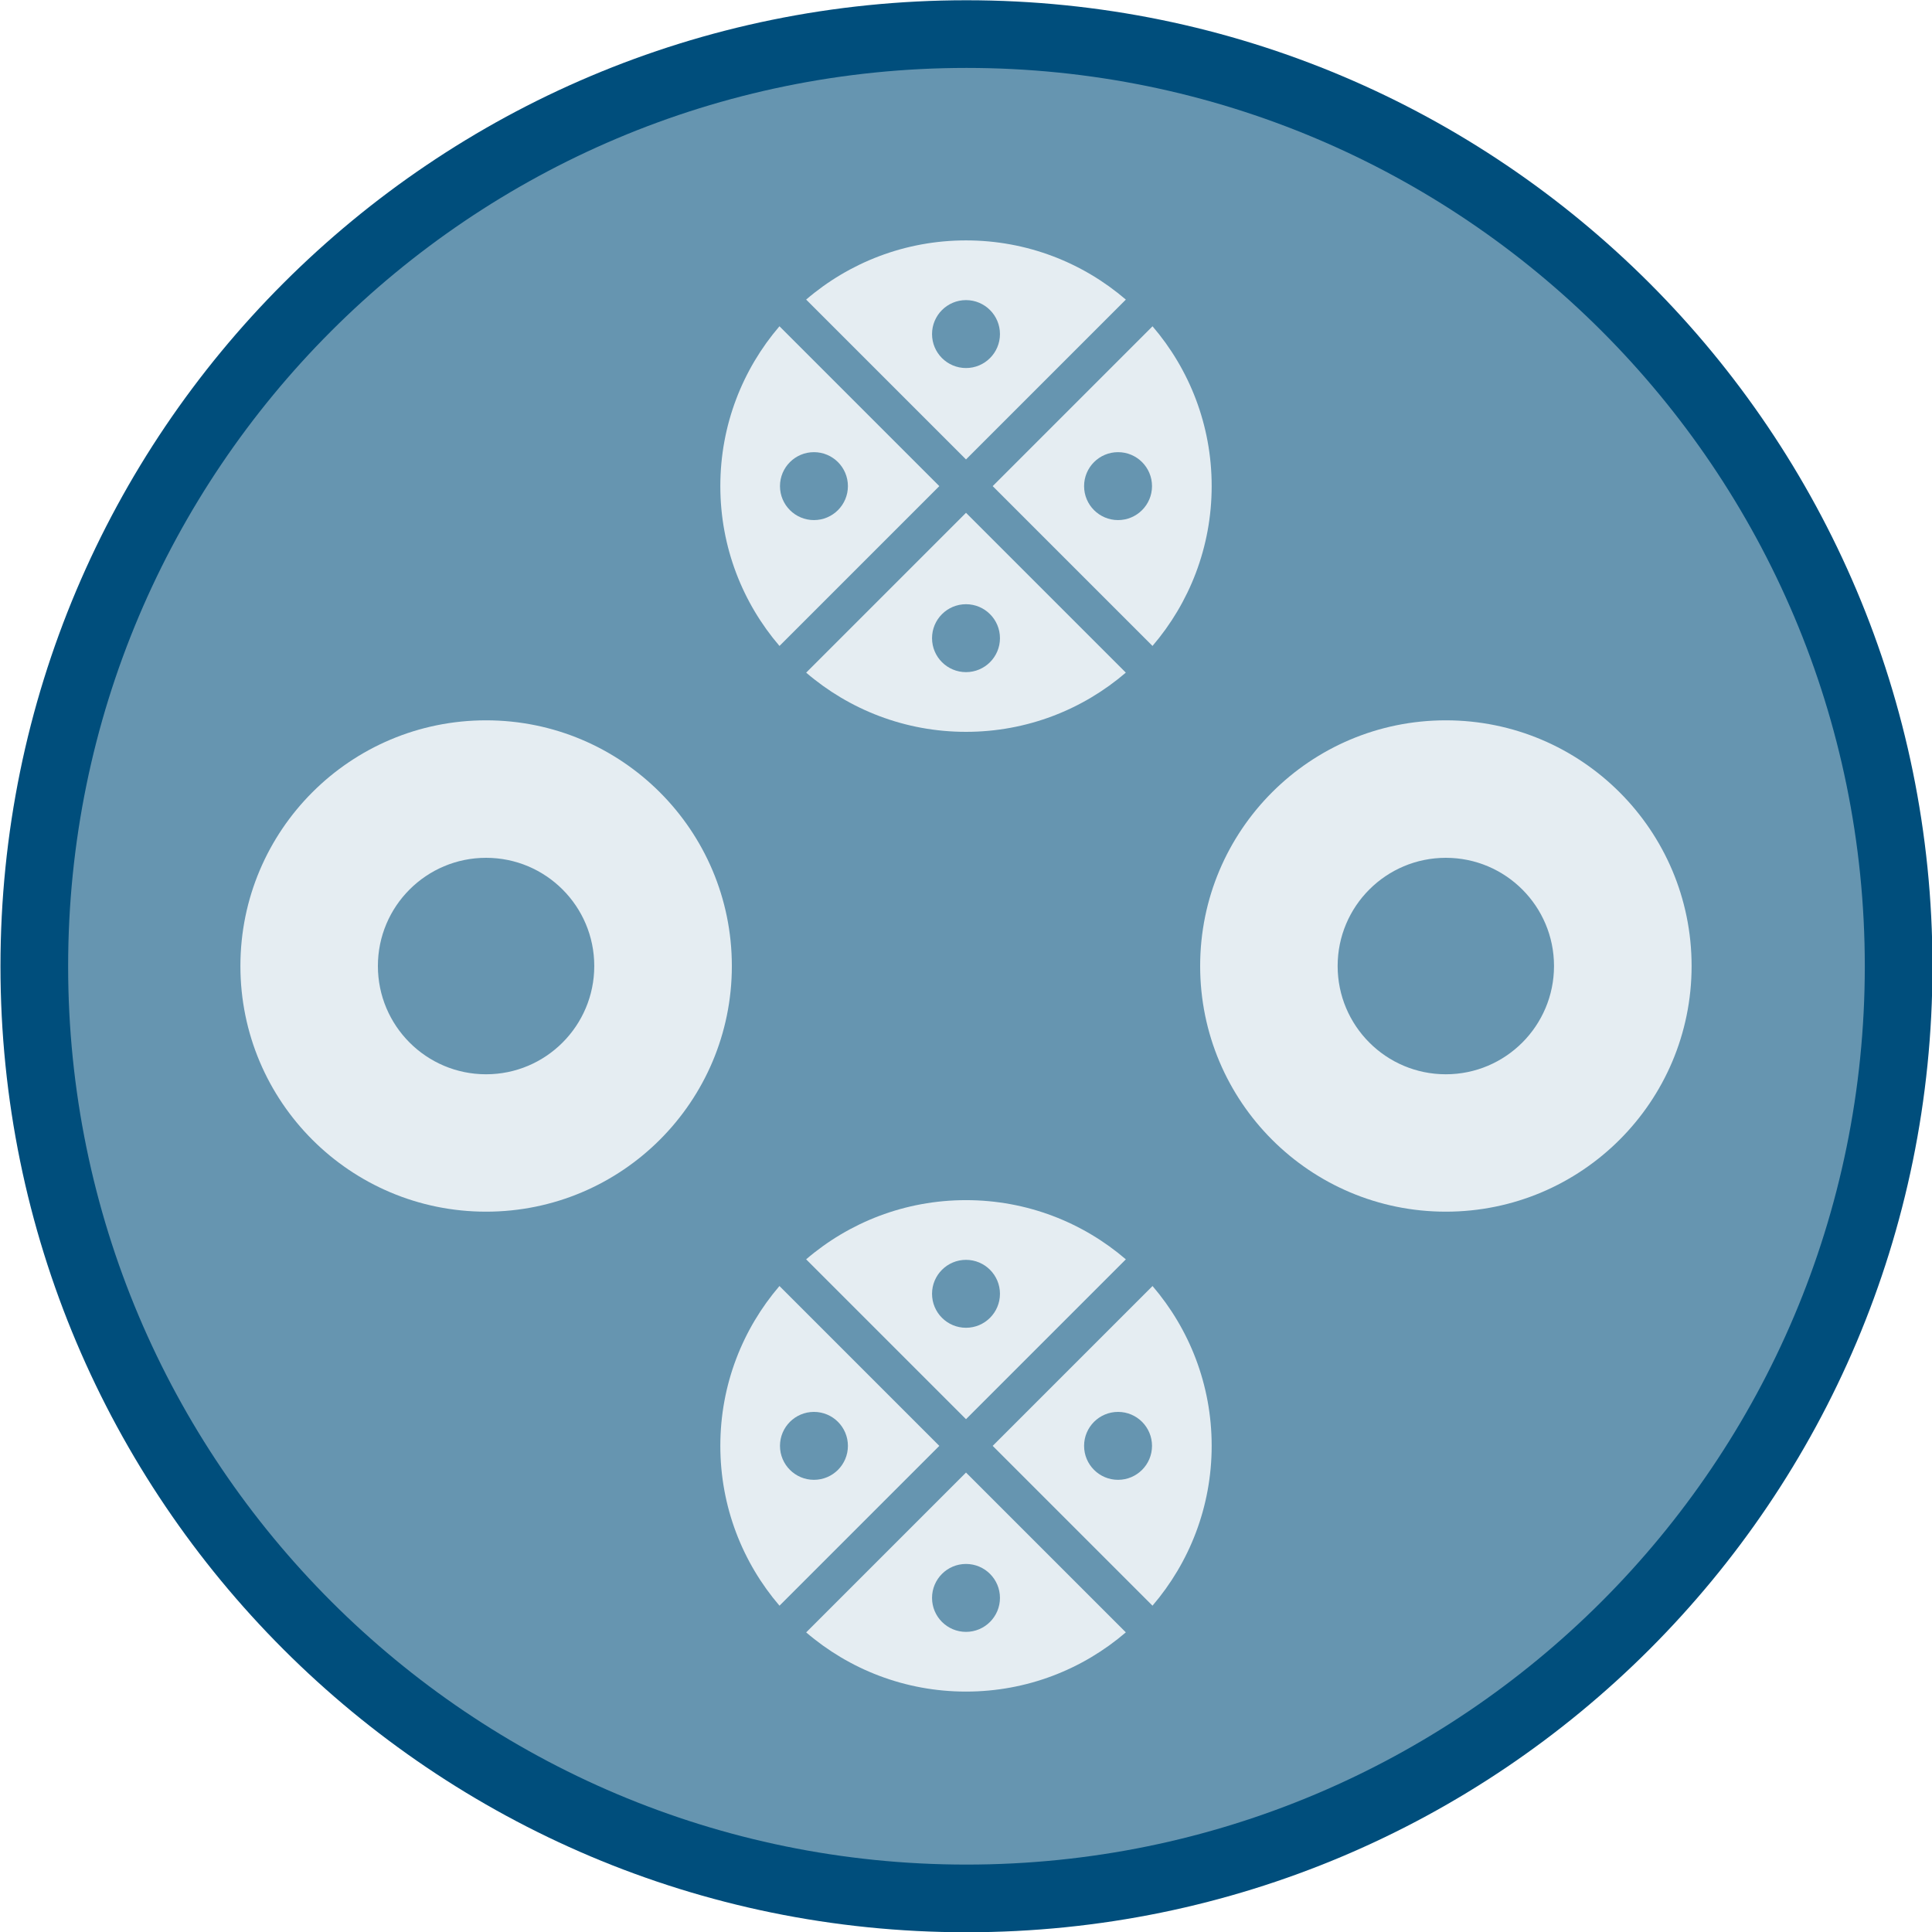
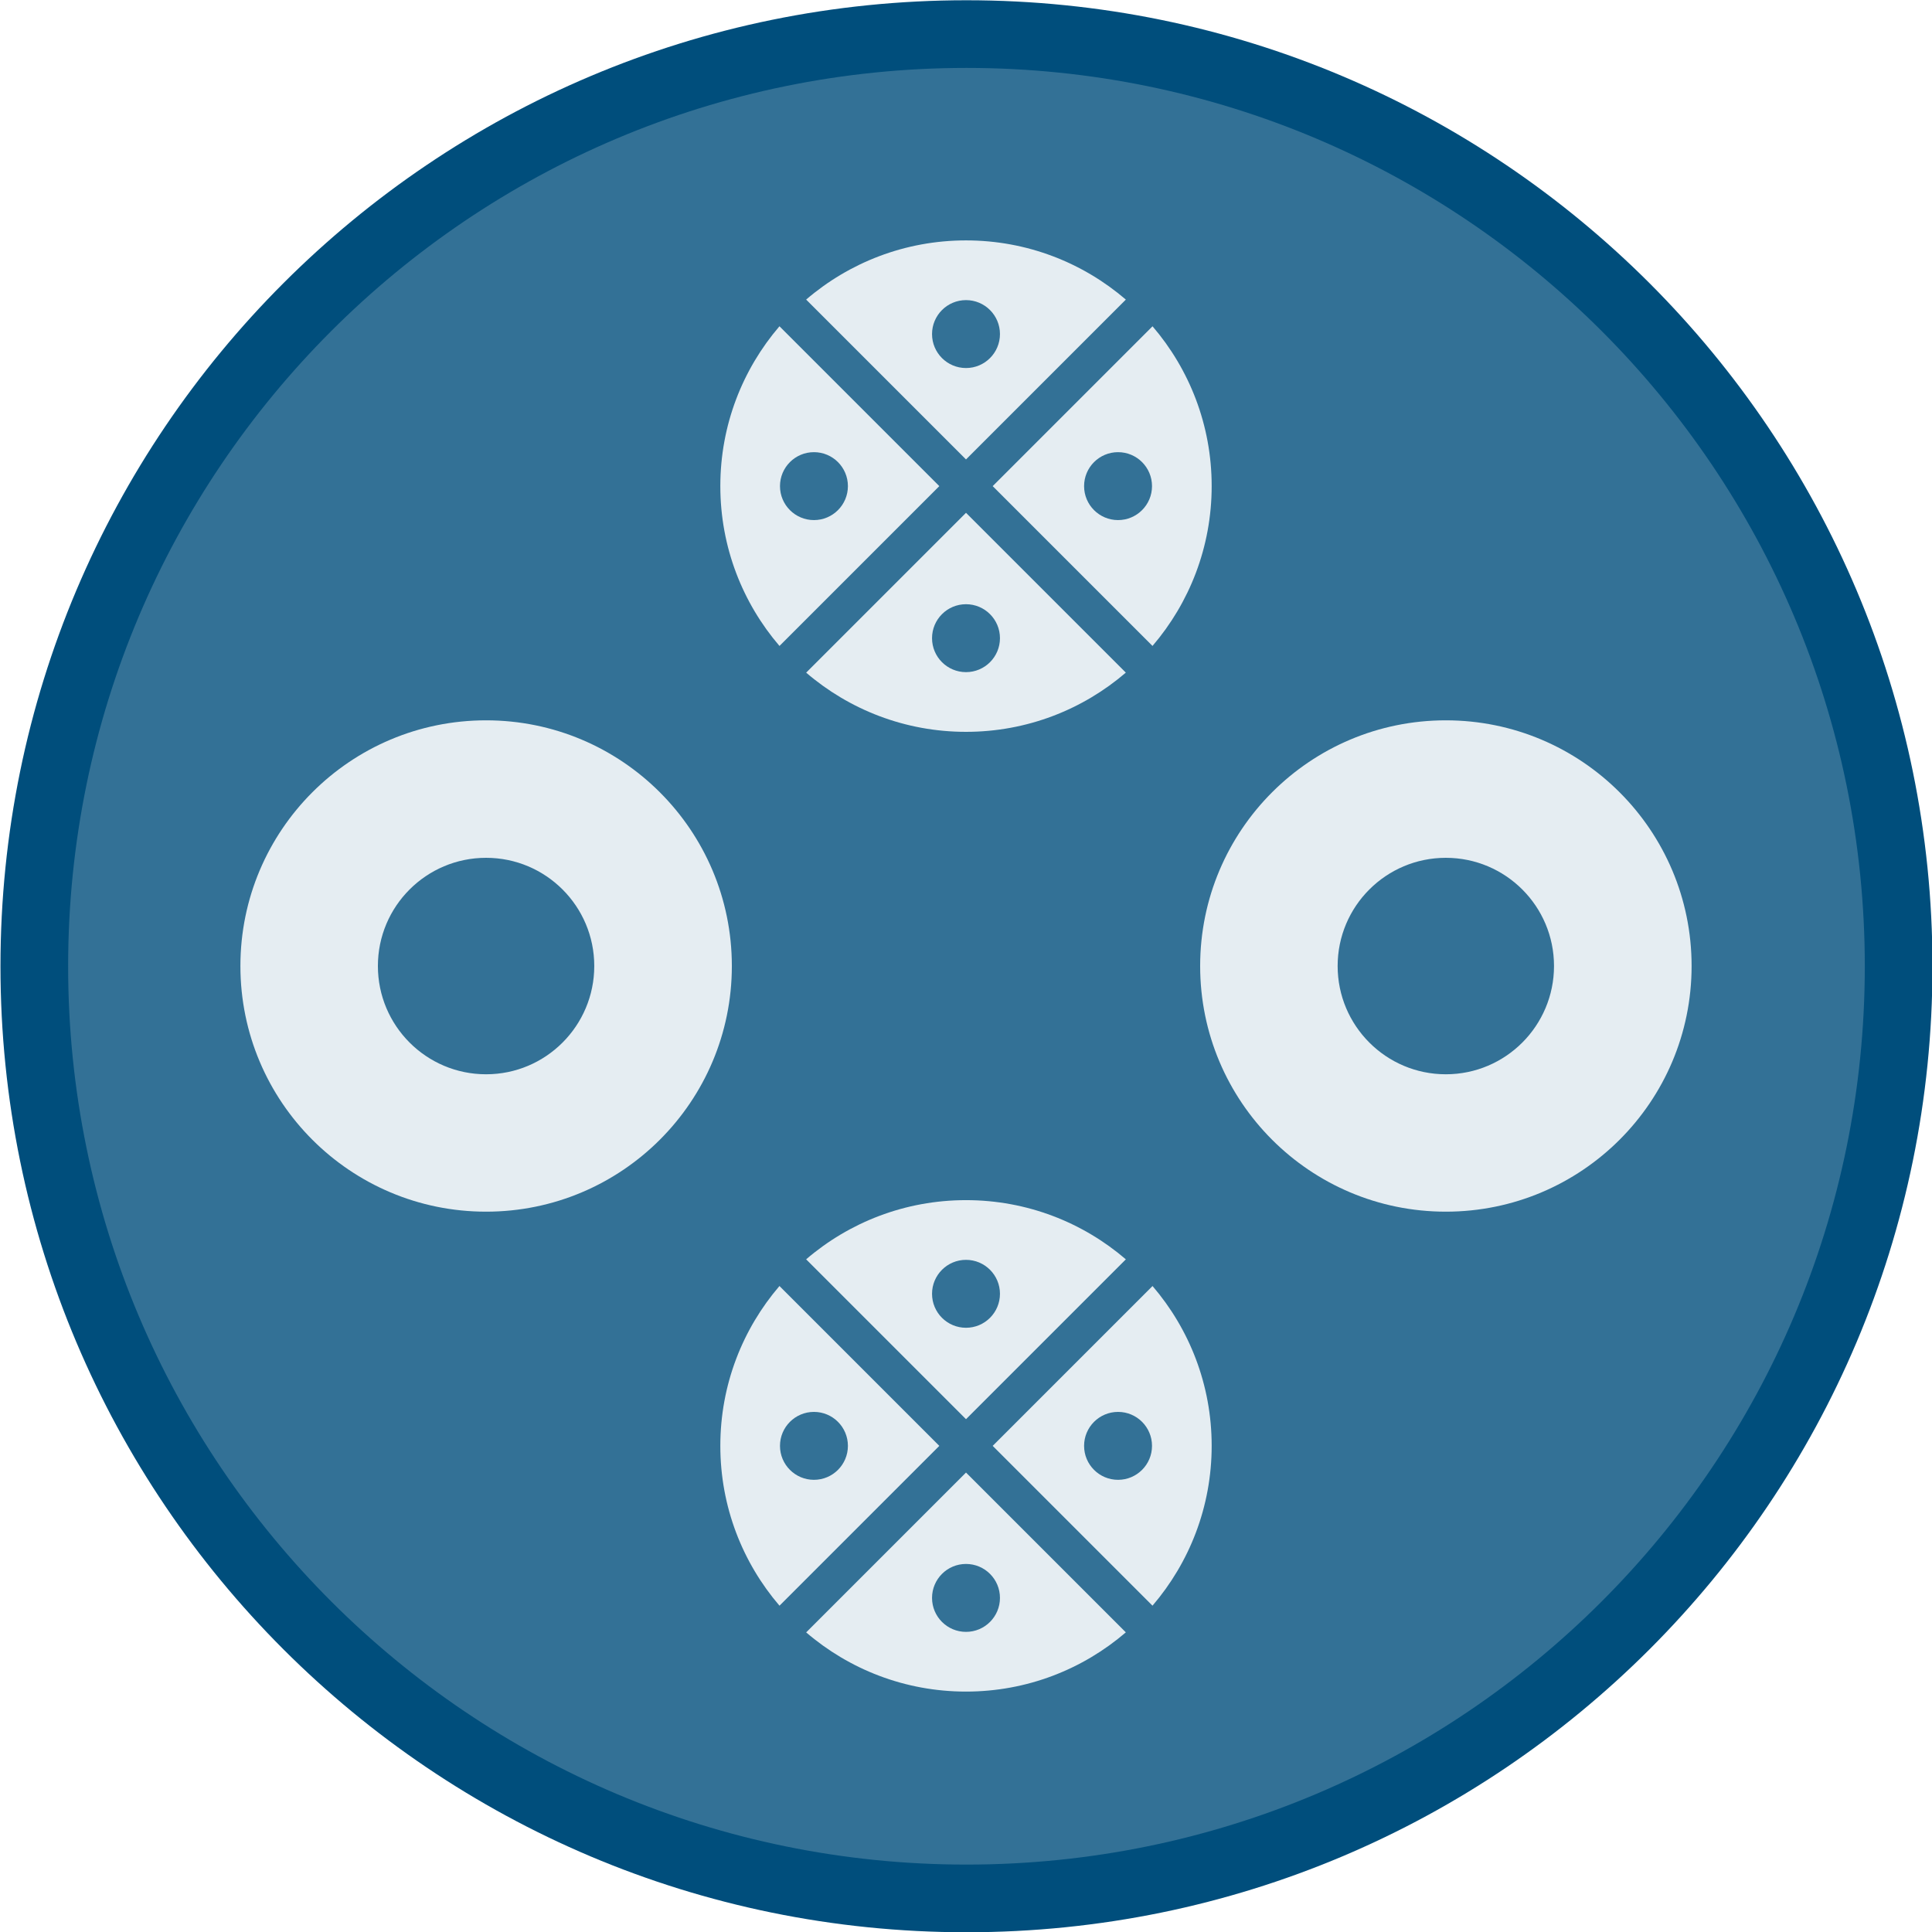
<svg xmlns="http://www.w3.org/2000/svg" version="1.1" id="Layer_1" x="0px" y="0px" viewBox="0 0 512 512" style="enable-background:new 0 0 512 512;" xml:space="preserve">
  <circle style="fill:#004E7C;" cx="256.124" cy="256.067" r="256" />
-   <circle style="fill:#6695B0;" cx="256.124" cy="256.067" r="238.067" />
+   <circle style="fill:#337196;" cx="256.124" cy="256.067" r="238.067" />
  <path style="fill:#E5EDF2;" d="M128.816,190.894c-35.957,0-65.106,29.148-65.106,65.106c0,35.983,29.149,65.106,65.106,65.106  c35.957,0,65.132-29.123,65.132-65.106C193.947,220.042,164.773,190.894,128.816,190.894z M128.816,284.695  c-15.835,0-28.67-12.86-28.67-28.695c0-15.835,12.835-28.67,28.67-28.67c15.835,0,28.67,12.835,28.67,28.67  C157.486,271.835,144.651,284.695,128.816,284.695z" />
  <path style="fill:#E5EDF2;" d="M383.159,190.894c-35.957,0-65.106,29.148-65.106,65.106c0,35.983,29.149,65.106,65.106,65.106  c35.957,0,65.132-29.123,65.132-65.106C448.291,220.042,419.116,190.894,383.159,190.894z M383.159,284.695  c-15.835,0-28.67-12.86-28.67-28.695c0-15.835,12.835-28.67,28.67-28.67c15.835,0,28.67,12.835,28.67,28.67  C411.829,271.835,398.994,284.695,383.159,284.695z" />
  <g>
    <path style="fill:#E5EDF2;" d="M305.424,171.181c9.767-11.393,15.682-26.187,15.682-42.365c0-16.175-5.912-30.961-15.675-42.347   l-42.36,42.36L305.424,171.181z" />
    <path style="fill:#E5EDF2;" d="M256,121.757l42.361-42.36C286.973,69.626,272.182,63.709,256,63.709   c-16.191,0-30.98,5.915-42.365,15.683L256,121.757z" />
    <path style="fill:#E5EDF2;" d="M206.565,86.465c-9.762,11.387-15.671,26.174-15.671,42.351c0,16.181,5.911,30.976,15.677,42.37   l42.357-42.357L206.565,86.465z" />
    <path style="fill:#E5EDF2;" d="M256,135.899l-42.359,42.359c11.384,9.77,26.172,15.688,42.359,15.688   c16.179,0,30.968-5.92,42.355-15.693L256,135.899z" />
  </g>
  <g>
-     <circle style="fill:#6695B0;" cx="256" cy="88.533" r="9" />
-     <circle style="fill:#6695B0;" cx="256" cy="169.123" r="9" />
+     <circle style="fill:#337196;" cx="256" cy="88.533" r="9" />
+     <circle style="fill:#337196;" cx="256" cy="169.123" r="9" />
  </g>
  <g>
-     <circle style="fill:#6695B0;" cx="296.295" cy="128.828" r="9" />
-     <circle style="fill:#6695B0;" cx="215.705" cy="128.828" r="9" />
+     <circle style="fill:#337196;" cx="296.295" cy="128.828" r="9" />
+     <circle style="fill:#337196;" cx="215.705" cy="128.828" r="9" />
  </g>
  <g>
    <path style="fill:#E5EDF2;" d="M305.424,425.521c9.767-11.393,15.682-26.187,15.682-42.365c0-16.175-5.912-30.961-15.675-42.347   l-42.36,42.36L305.424,425.521z" />
    <path style="fill:#E5EDF2;" d="M256,376.098l42.361-42.36c-11.388-9.771-26.179-15.688-42.361-15.688   c-16.191,0-30.98,5.915-42.365,15.683L256,376.098z" />
    <path style="fill:#E5EDF2;" d="M206.565,340.805c-9.762,11.387-15.671,26.174-15.671,42.351c0,16.181,5.911,30.976,15.677,42.37   l42.357-42.357L206.565,340.805z" />
    <path style="fill:#E5EDF2;" d="M256,390.24l-42.359,42.359c11.384,9.77,26.172,15.688,42.359,15.688   c16.179,0,30.968-5.92,42.355-15.693L256,390.24z" />
  </g>
  <g>
-     <circle style="fill:#6695B0;" cx="256" cy="342.873" r="9" />
-     <circle style="fill:#6695B0;" cx="256" cy="423.463" r="9" />
+     <circle style="fill:#337196;" cx="256" cy="342.873" r="9" />
+     <circle style="fill:#337196;" cx="256" cy="423.463" r="9" />
  </g>
  <g>
-     <circle style="fill:#6695B0;" cx="296.295" cy="383.168" r="9" />
-     <circle style="fill:#6695B0;" cx="215.705" cy="383.168" r="9" />
+     <circle style="fill:#337196;" cx="296.295" cy="383.168" r="9" />
+     <circle style="fill:#337196;" cx="215.705" cy="383.168" r="9" />
  </g>
</svg>
